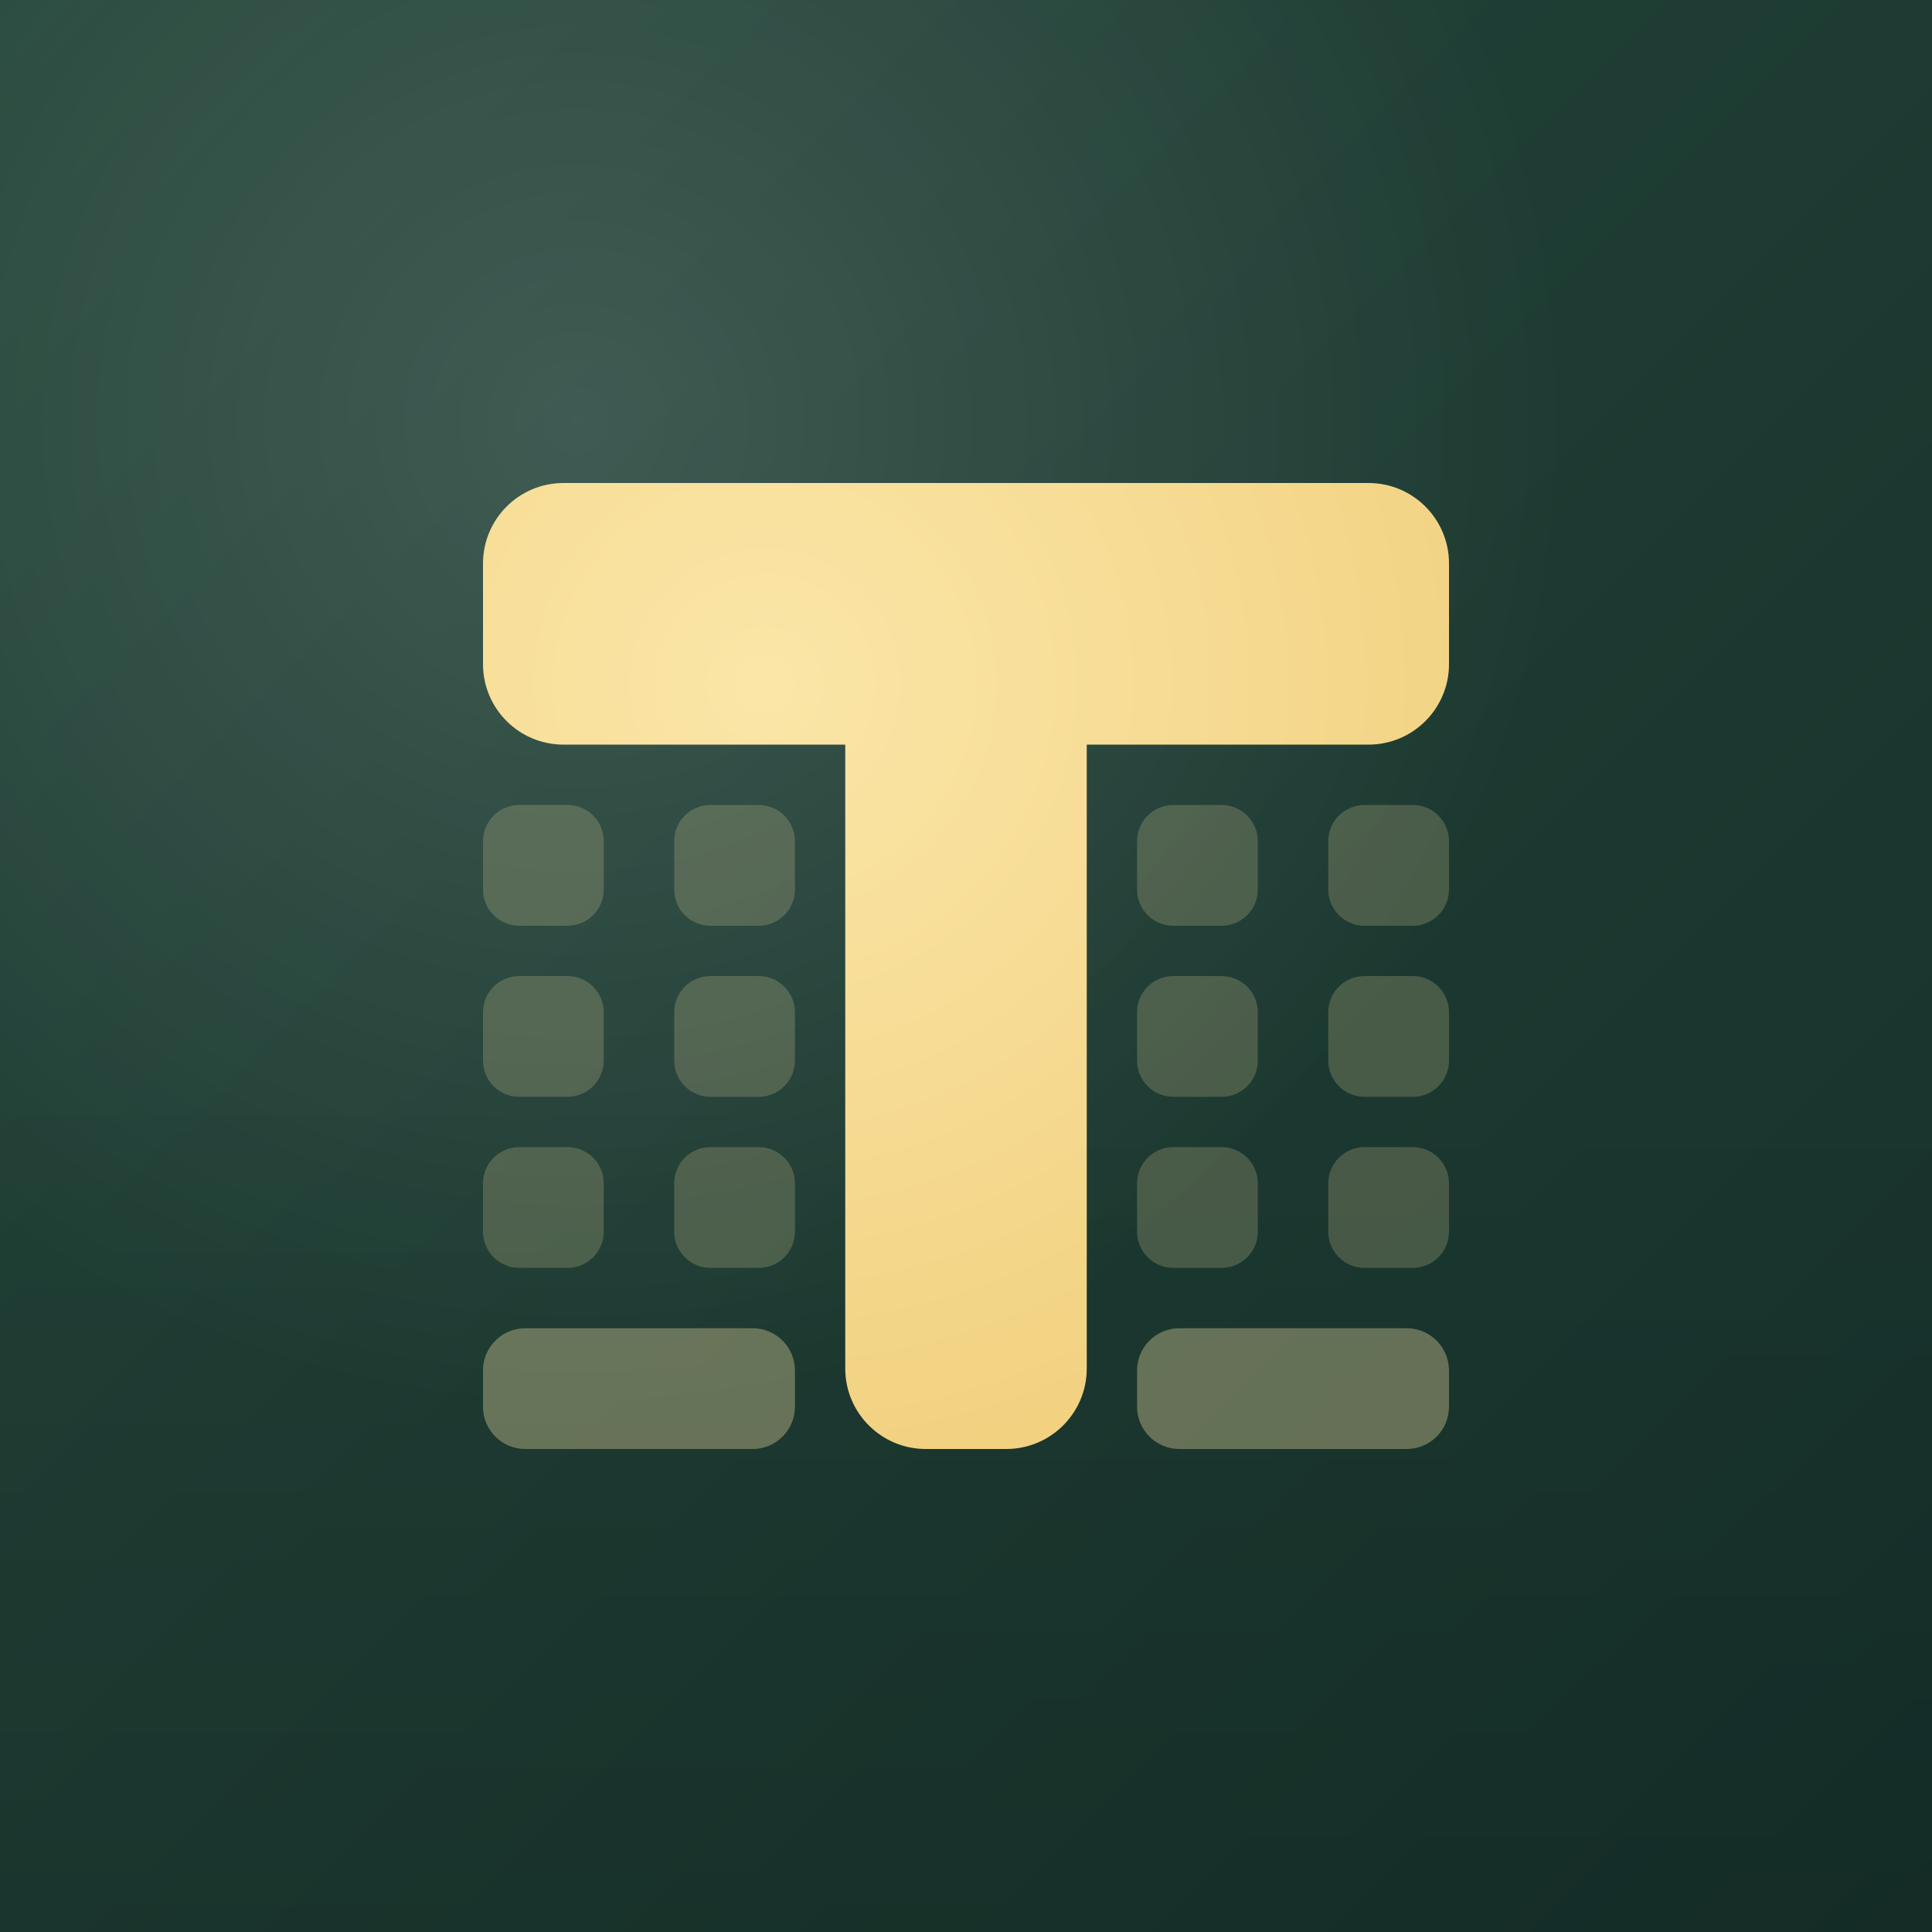
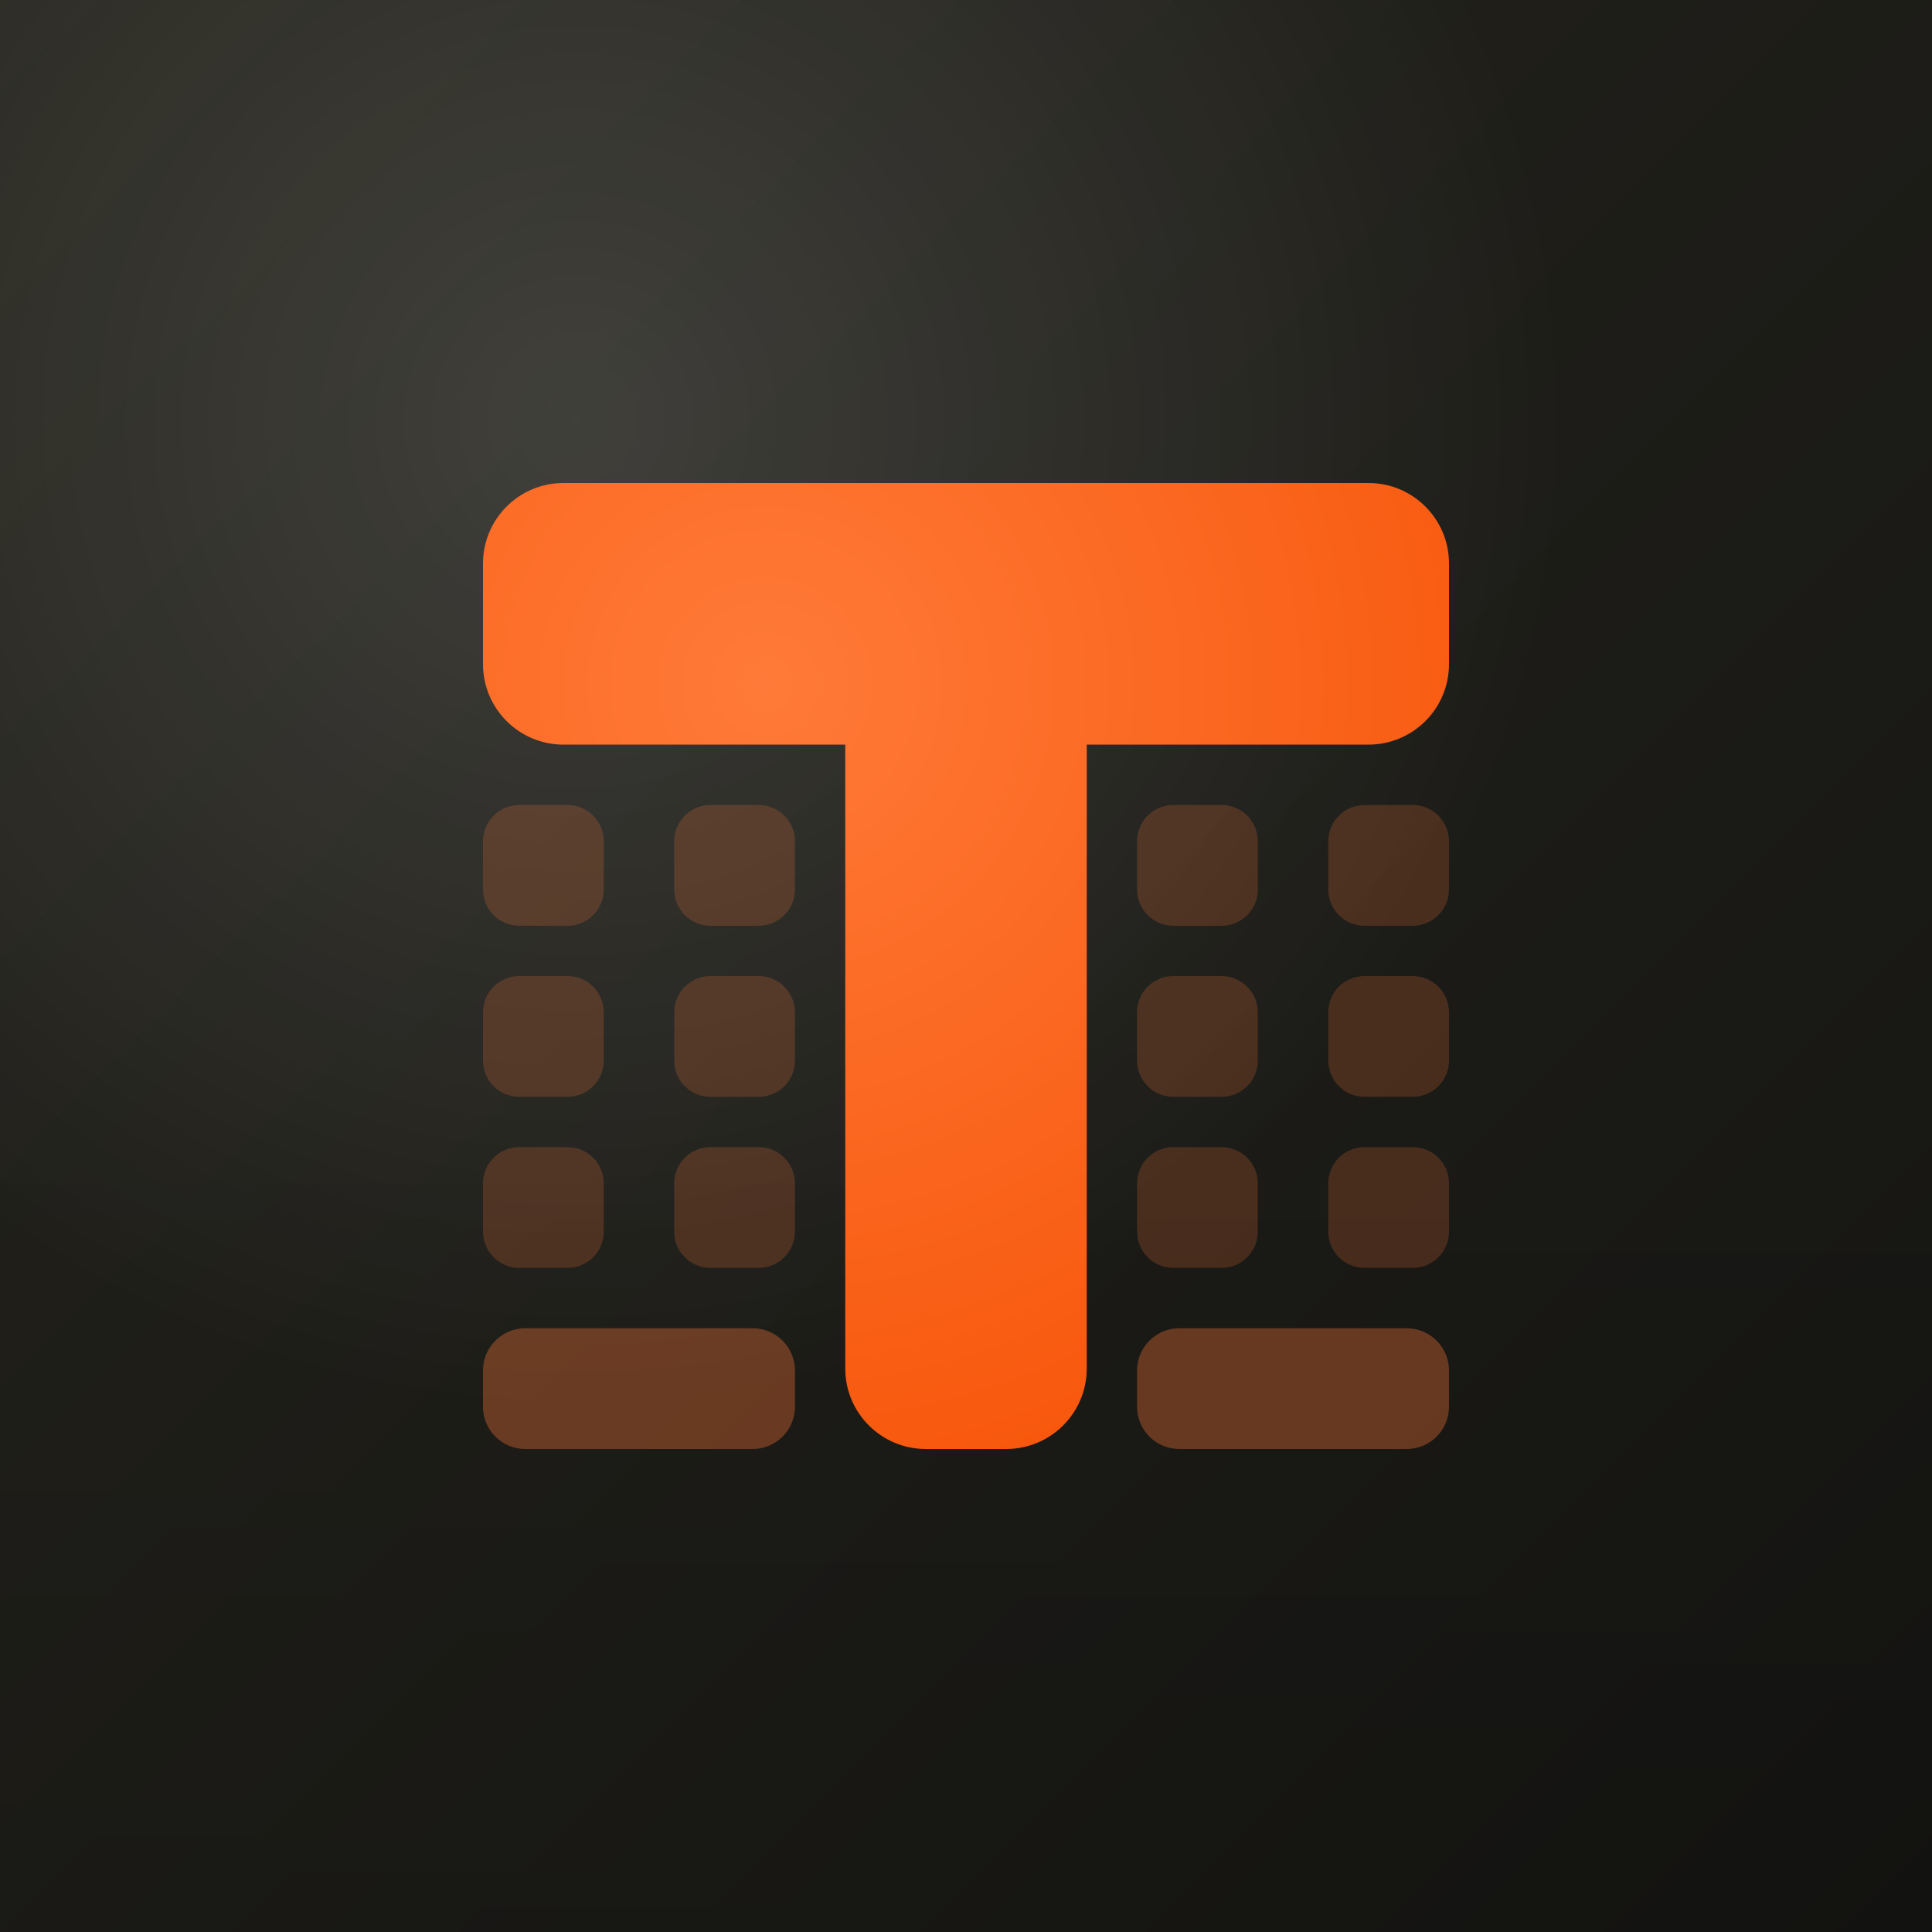
<svg xmlns="http://www.w3.org/2000/svg" width="1024" height="1024" viewBox="0 0 96 96" role="img" aria-label="ToyTools">
  <defs>
    <linearGradient id="g" x1="0" y1="0" x2="1" y2="1">
-       <stop offset="0" stop-color="#24463A" />
-       <stop offset="1" stop-color="#16302A" />
+       <stop offset="0" stop-color="#26251e" />
+       <stop offset="1" stop-color="#141412" />
    </linearGradient>
    <radialGradient id="hl" cx="0.3" cy="0.22" r="0.85">
      <stop offset="0" stop-color="#fff" stop-opacity="0.14" />
      <stop offset="0.6" stop-color="#fff" stop-opacity="0" />
    </radialGradient>
    <linearGradient id="sh" x1="0" y1="0" x2="0" y2="1">
      <stop offset="0.55" stop-color="#000" stop-opacity="0" />
      <stop offset="1" stop-color="#000" stop-opacity="0.10" />
    </linearGradient>
    <radialGradient id="mark" gradientUnits="userSpaceOnUse" cx="38" cy="34" r="52">
-       <stop offset="0" stop-color="#FBE6A8" />
-       <stop offset="1" stop-color="#EFCB74" />
+       <stop offset="0" stop-color="#FF7A38" />
+       <stop offset="1" stop-color="#F54E00" />
    </radialGradient>
  </defs>
  <rect width="96" height="96" fill="url(#g)" />
  <rect width="96" height="96" fill="url(#hl)" />
  <rect width="96" height="96" fill="url(#sh)" />
-   <rect x="24" y="40" width="6" height="6" rx="1.8" fill="#FBE6A8" fill-opacity="0.2" />
-   <rect x="24" y="48.5" width="6" height="6" rx="1.8" fill="#FBE6A8" fill-opacity="0.2" />
-   <rect x="24" y="57" width="6" height="6" rx="1.8" fill="#FBE6A8" fill-opacity="0.2" />
-   <rect x="33.5" y="40" width="6" height="6" rx="1.8" fill="#FBE6A8" fill-opacity="0.2" />
-   <rect x="33.5" y="48.5" width="6" height="6" rx="1.8" fill="#FBE6A8" fill-opacity="0.2" />
-   <rect x="33.5" y="57" width="6" height="6" rx="1.8" fill="#FBE6A8" fill-opacity="0.2" />
-   <rect x="24" y="66" width="15.5" height="6" rx="2.1" fill="#FBE6A8" fill-opacity="0.34" />
-   <rect x="56.5" y="40" width="6" height="6" rx="1.8" fill="#FBE6A8" fill-opacity="0.2" />
-   <rect x="56.5" y="48.5" width="6" height="6" rx="1.8" fill="#FBE6A8" fill-opacity="0.2" />
-   <rect x="56.5" y="57" width="6" height="6" rx="1.8" fill="#FBE6A8" fill-opacity="0.2" />
-   <rect x="66" y="40" width="6" height="6" rx="1.8" fill="#FBE6A8" fill-opacity="0.2" />
-   <rect x="66" y="48.5" width="6" height="6" rx="1.8" fill="#FBE6A8" fill-opacity="0.2" />
-   <rect x="66" y="57" width="6" height="6" rx="1.8" fill="#FBE6A8" fill-opacity="0.2" />
-   <rect x="56.5" y="66" width="15.5" height="6" rx="2.1" fill="#FBE6A8" fill-opacity="0.34" />
+   <rect x="24" y="40" width="6" height="6" rx="1.8" fill="#FF7A38" fill-opacity="0.2" />
+   <rect x="24" y="48.5" width="6" height="6" rx="1.8" fill="#FF7A38" fill-opacity="0.2" />
+   <rect x="24" y="57" width="6" height="6" rx="1.8" fill="#FF7A38" fill-opacity="0.2" />
+   <rect x="33.5" y="40" width="6" height="6" rx="1.8" fill="#FF7A38" fill-opacity="0.2" />
+   <rect x="33.5" y="48.5" width="6" height="6" rx="1.8" fill="#FF7A38" fill-opacity="0.2" />
+   <rect x="33.5" y="57" width="6" height="6" rx="1.8" fill="#FF7A38" fill-opacity="0.2" />
+   <rect x="24" y="66" width="15.5" height="6" rx="2.1" fill="#FF7A38" fill-opacity="0.34" />
+   <rect x="56.5" y="40" width="6" height="6" rx="1.8" fill="#FF7A38" fill-opacity="0.2" />
+   <rect x="56.5" y="48.5" width="6" height="6" rx="1.8" fill="#FF7A38" fill-opacity="0.2" />
+   <rect x="56.5" y="57" width="6" height="6" rx="1.8" fill="#FF7A38" fill-opacity="0.2" />
+   <rect x="66" y="40" width="6" height="6" rx="1.8" fill="#FF7A38" fill-opacity="0.2" />
+   <rect x="66" y="48.5" width="6" height="6" rx="1.8" fill="#FF7A38" fill-opacity="0.2" />
+   <rect x="66" y="57" width="6" height="6" rx="1.8" fill="#FF7A38" fill-opacity="0.2" />
+   <rect x="56.5" y="66" width="15.5" height="6" rx="2.1" fill="#FF7A38" fill-opacity="0.34" />
  <g fill="url(#mark)">
    <rect x="24" y="24" width="48" height="13" rx="4" />
    <rect x="42" y="24" width="12" height="48" rx="4" />
  </g>
</svg>
